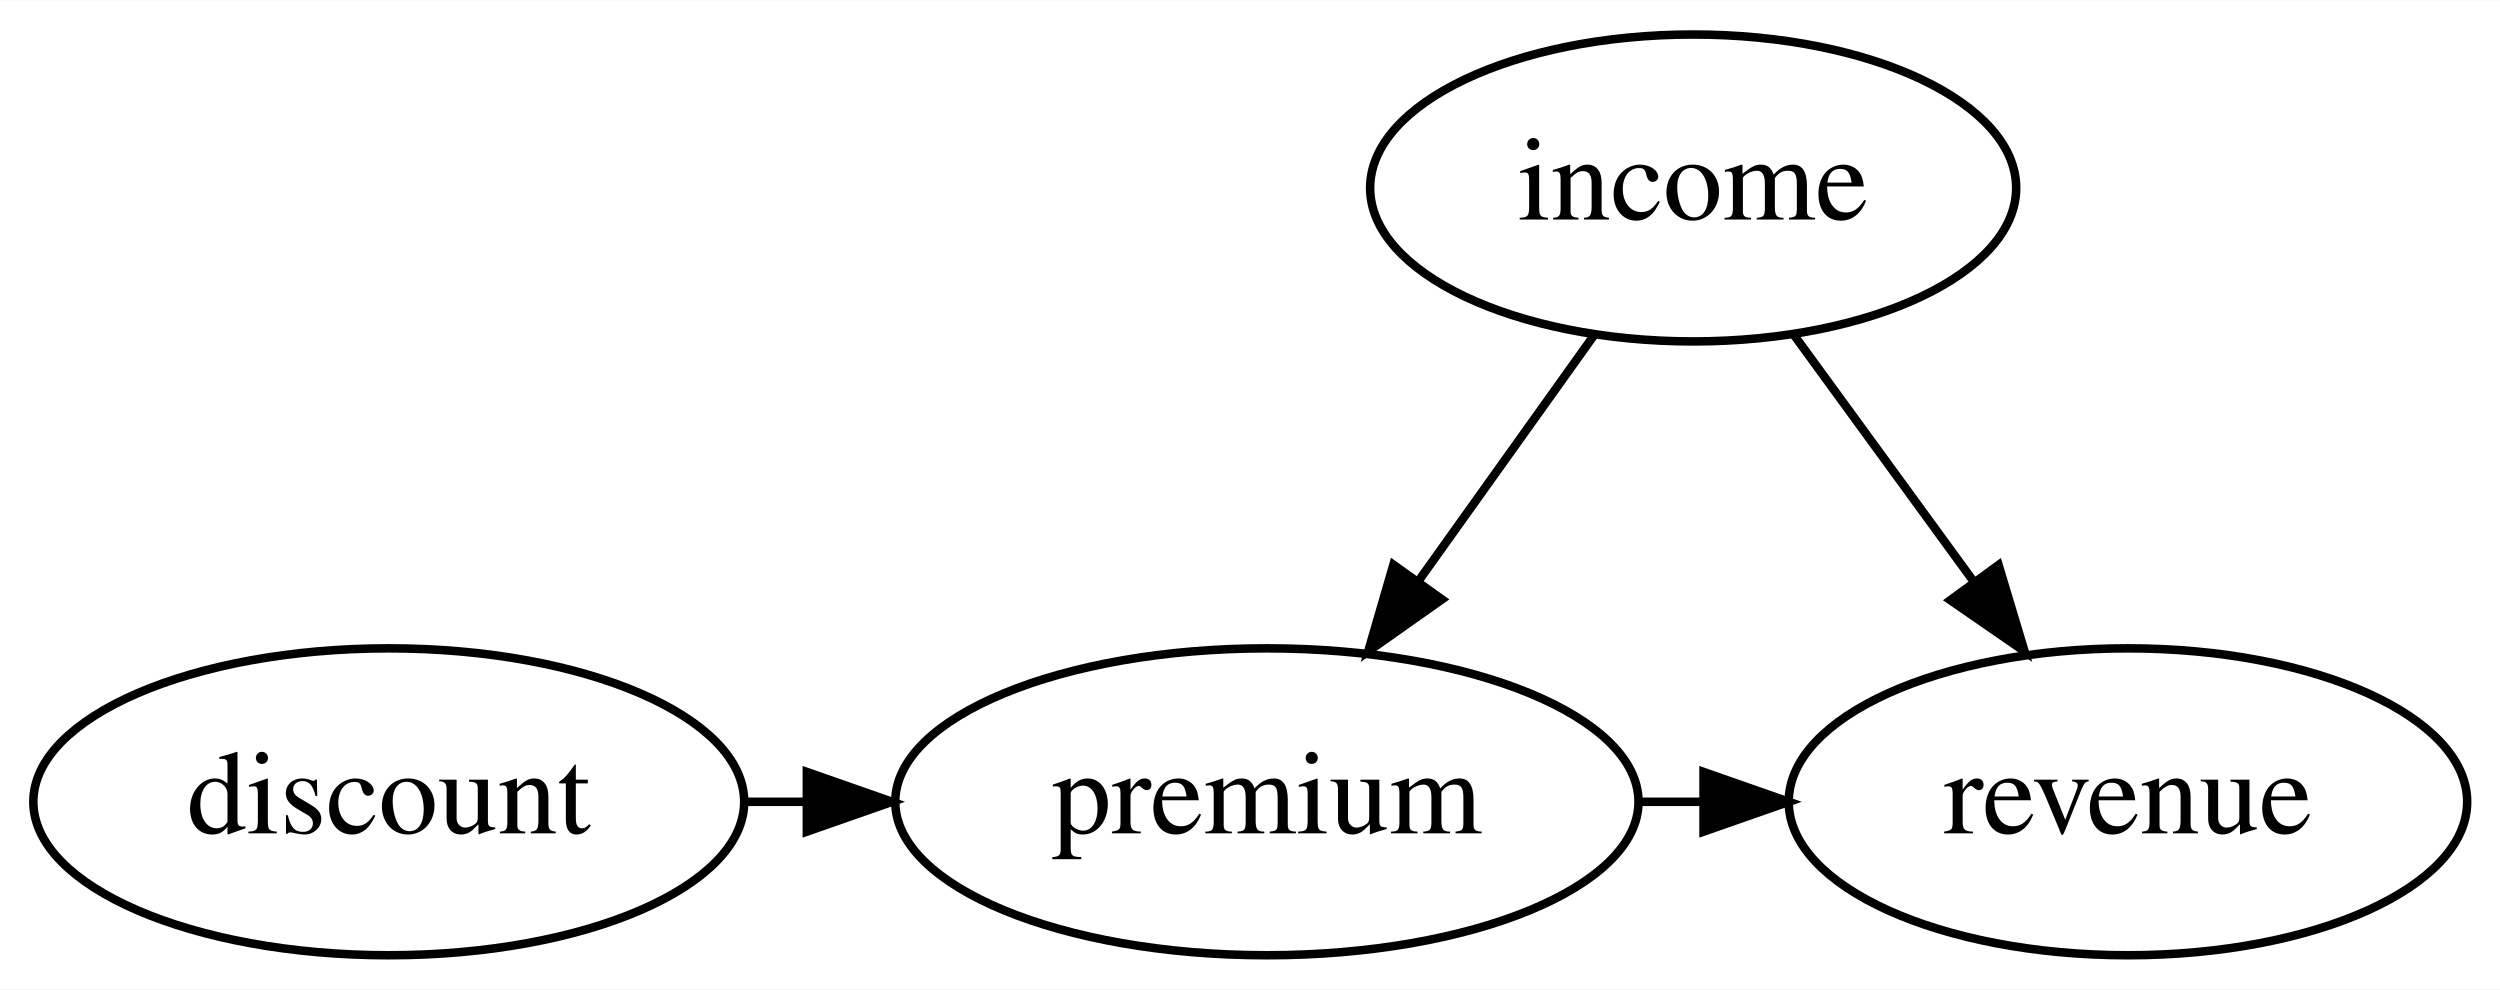
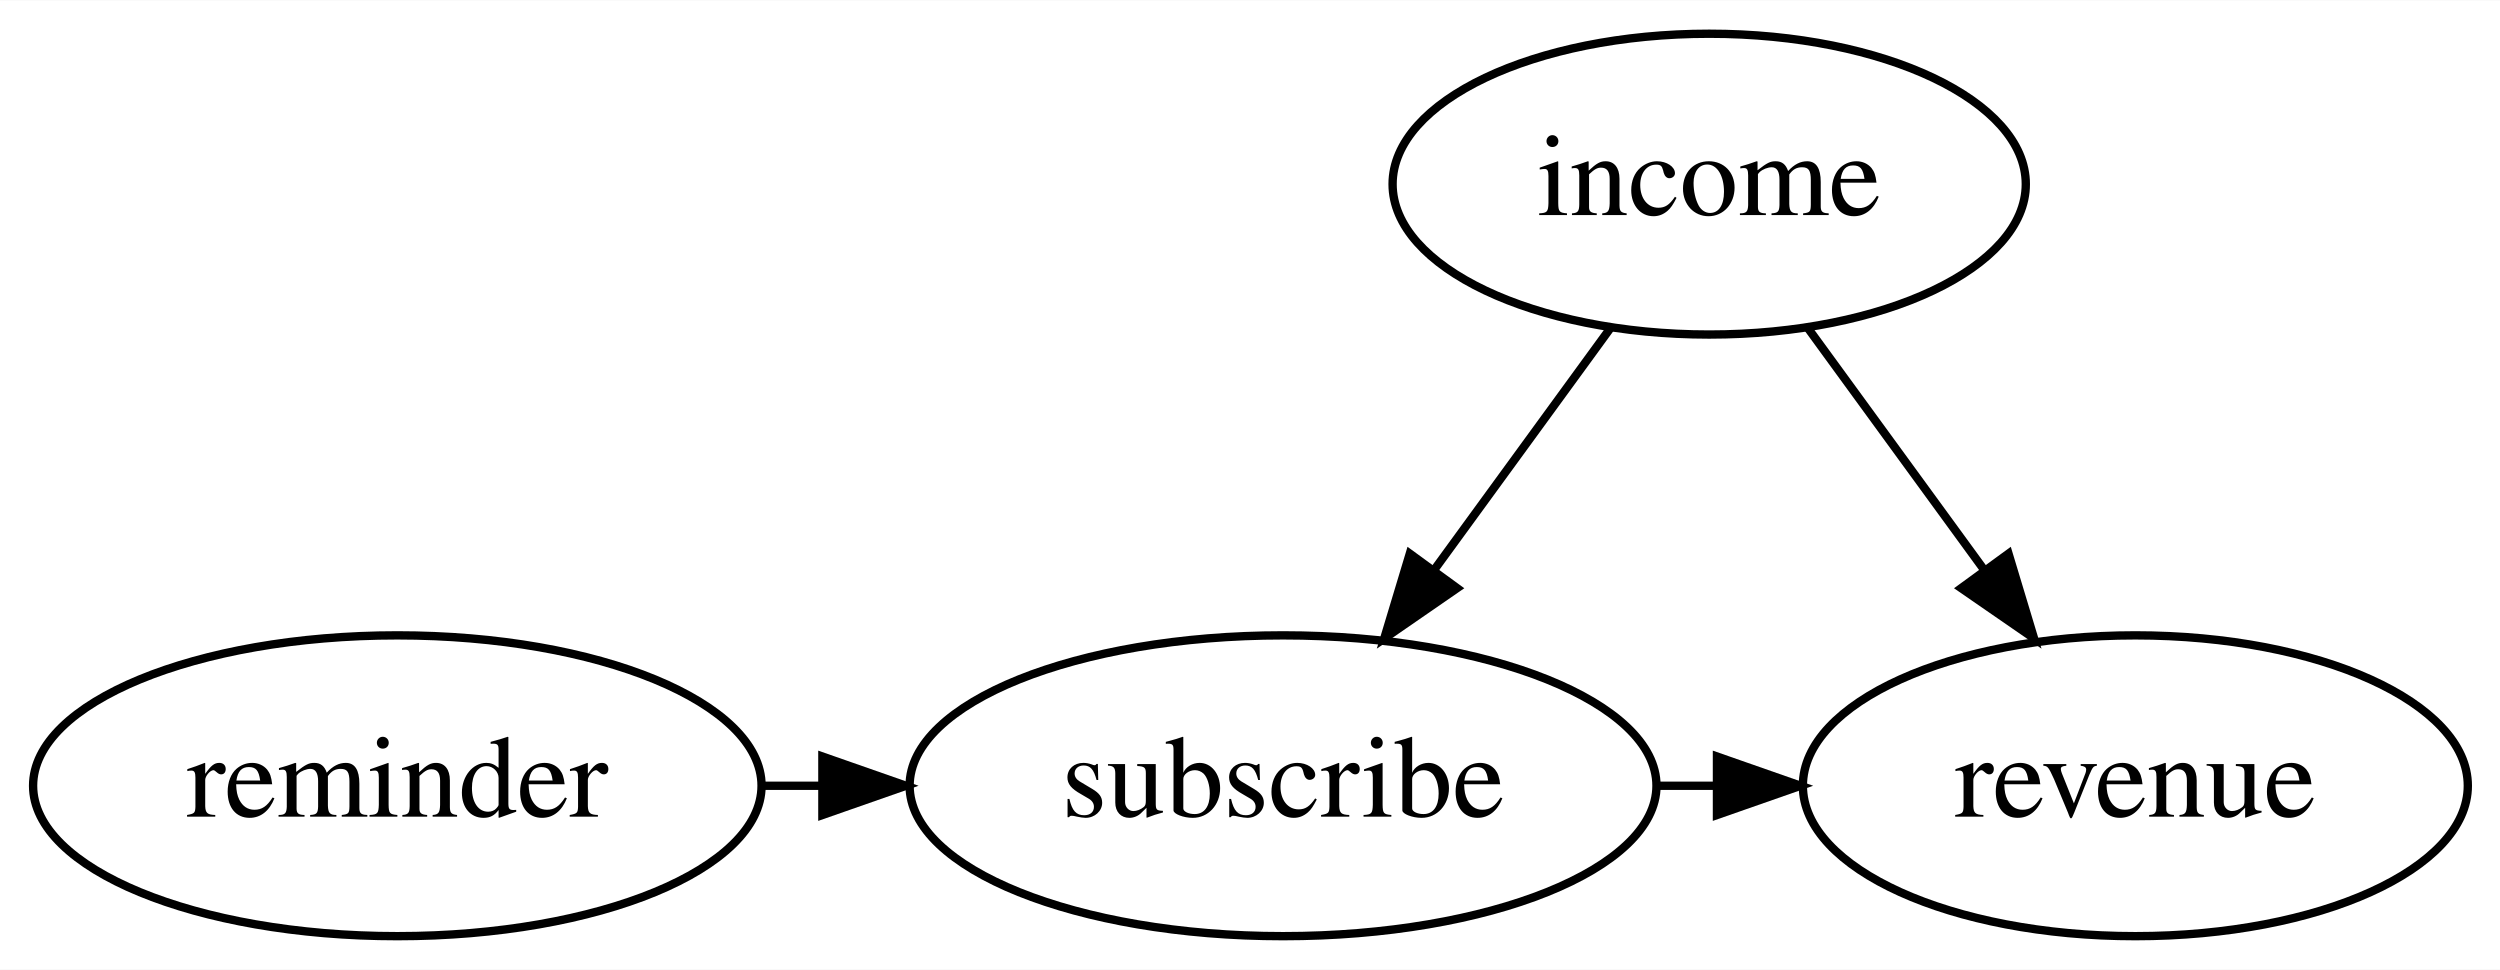
- <svg xmlns="http://www.w3.org/2000/svg" width="293pt" height="116pt" viewBox="0.00 0.00 293.24 116.00">
+ <svg xmlns="http://www.w3.org/2000/svg" width="299pt" height="116pt" viewBox="0.00 0.00 299.19 116.00">
  <g id="graph0" class="graph" transform="scale(1 1) rotate(0) translate(4 112)">
-     <polygon fill="white" stroke="transparent" points="-4,4 -4,-112 289.24,-112 289.24,4 -4,4" />
+     <polygon fill="white" stroke="transparent" points="-4,4 -4,-112 295.19,-112 295.19,4 -4,4" />
    <g id="node1" class="node">
-       <ellipse fill="none" stroke="black" cx="41.6" cy="-18" rx="41.69" ry="18" />
-       <text text-anchor="middle" x="41.6" y="-14.3" font-family="Times,serif" font-size="14.00">discount</text>
+       <ellipse fill="none" stroke="black" cx="43.55" cy="-18" rx="43.59" ry="18" />
+       <text text-anchor="middle" x="43.55" y="-14.3" font-family="Times,serif" font-size="14.00">reminder</text>
    </g>
    <g id="node2" class="node">
-       <ellipse fill="none" stroke="black" cx="144.6" cy="-18" rx="43.59" ry="18" />
-       <text text-anchor="middle" x="144.6" y="-14.3" font-family="Times,serif" font-size="14.00">premium</text>
+       <ellipse fill="none" stroke="black" cx="149.55" cy="-18" rx="44.69" ry="18" />
+       <text text-anchor="middle" x="149.55" y="-14.3" font-family="Times,serif" font-size="14.00">subscribe</text>
    </g>
    <g id="edge1" class="edge">
-       <path fill="none" stroke="black" d="M83.44,-18C85.77,-18 88.1,-18 90.43,-18" />
-       <polygon fill="black" stroke="black" points="90.64,-21.5 100.64,-18 90.64,-14.5 90.64,-21.5" />
+       <path fill="none" stroke="black" d="M87.44,-18C89.74,-18 92.04,-18 94.34,-18" />
+       <polygon fill="black" stroke="black" points="94.42,-21.5 104.42,-18 94.42,-14.5 94.42,-21.5" />
    </g>
    <g id="node4" class="node">
-       <ellipse fill="none" stroke="black" cx="245.6" cy="-18" rx="39.79" ry="18" />
-       <text text-anchor="middle" x="245.6" y="-14.3" font-family="Times,serif" font-size="14.00">revenue</text>
+       <ellipse fill="none" stroke="black" cx="251.55" cy="-18" rx="39.79" ry="18" />
+       <text text-anchor="middle" x="251.55" y="-14.3" font-family="Times,serif" font-size="14.00">revenue</text>
    </g>
    <g id="edge4" class="edge">
-       <path fill="none" stroke="black" d="M188.39,-18C190.84,-18 193.29,-18 195.74,-18" />
-       <polygon fill="black" stroke="black" points="195.82,-21.5 205.82,-18 195.82,-14.5 195.82,-21.5" />
+       <path fill="none" stroke="black" d="M194.57,-18C196.86,-18 199.15,-18 201.44,-18" />
+       <polygon fill="black" stroke="black" points="201.48,-21.5 211.48,-18 201.48,-14.5 201.48,-21.5" />
    </g>
    <g id="node3" class="node">
-       <ellipse fill="none" stroke="black" cx="194.6" cy="-90" rx="37.89" ry="18" />
-       <text text-anchor="middle" x="194.6" y="-86.3" font-family="Times,serif" font-size="14.00">income</text>
+       <ellipse fill="none" stroke="black" cx="200.55" cy="-90" rx="37.89" ry="18" />
+       <text text-anchor="middle" x="200.55" y="-86.3" font-family="Times,serif" font-size="14.00">income</text>
    </g>
    <g id="edge3" class="edge">
-       <path fill="none" stroke="black" d="M183,-72.76C176.9,-64.23 169.3,-53.58 162.47,-44.02" />
-       <polygon fill="black" stroke="black" points="165.14,-41.74 156.48,-35.63 159.44,-45.81 165.14,-41.74" />
+       <path fill="none" stroke="black" d="M188.72,-72.76C182.44,-64.14 174.58,-53.36 167.56,-43.73" />
+       <polygon fill="black" stroke="black" points="170.38,-41.65 161.66,-35.63 164.72,-45.78 170.38,-41.65" />
    </g>
    <g id="edge2" class="edge">
-       <path fill="none" stroke="black" d="M206.42,-72.76C212.71,-64.14 220.56,-53.36 227.58,-43.73" />
-       <polygon fill="black" stroke="black" points="230.42,-45.78 233.48,-35.63 224.76,-41.65 230.42,-45.78" />
+       <path fill="none" stroke="black" d="M212.37,-72.76C218.66,-64.14 226.51,-53.36 233.53,-43.73" />
+       <polygon fill="black" stroke="black" points="236.37,-45.78 239.43,-35.63 230.71,-41.65 236.37,-45.78" />
    </g>
  </g>
</svg>
